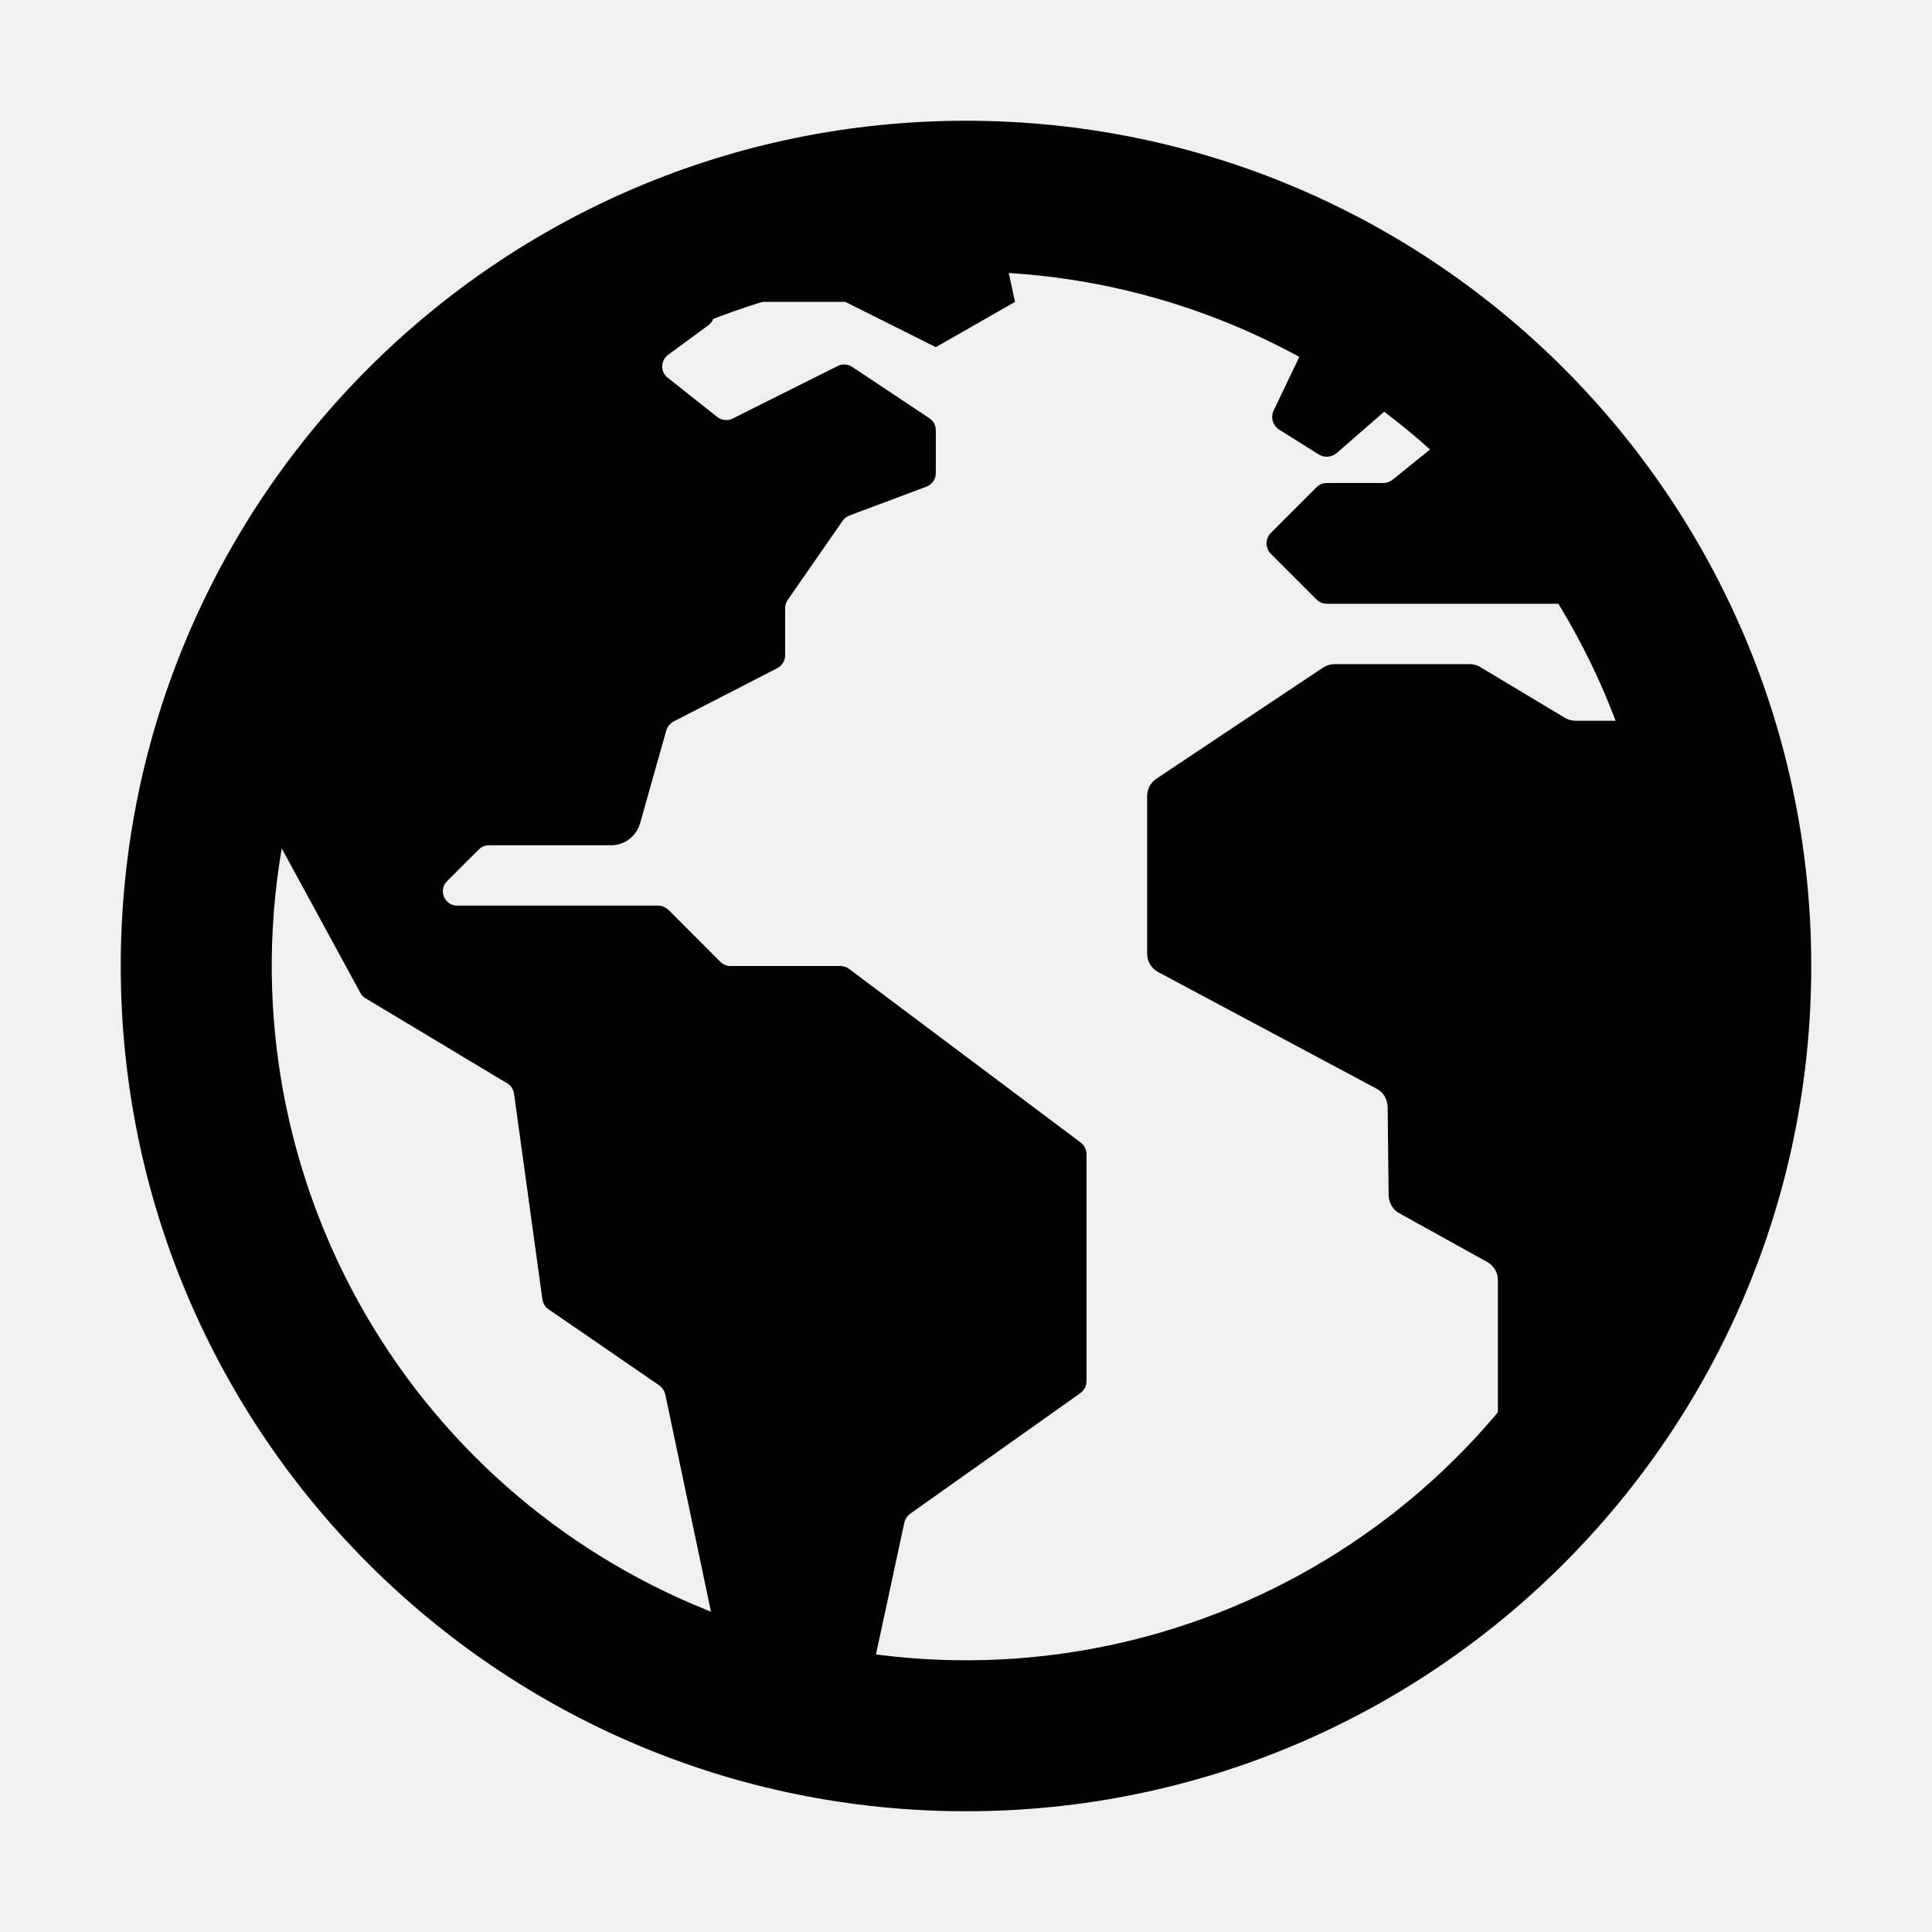
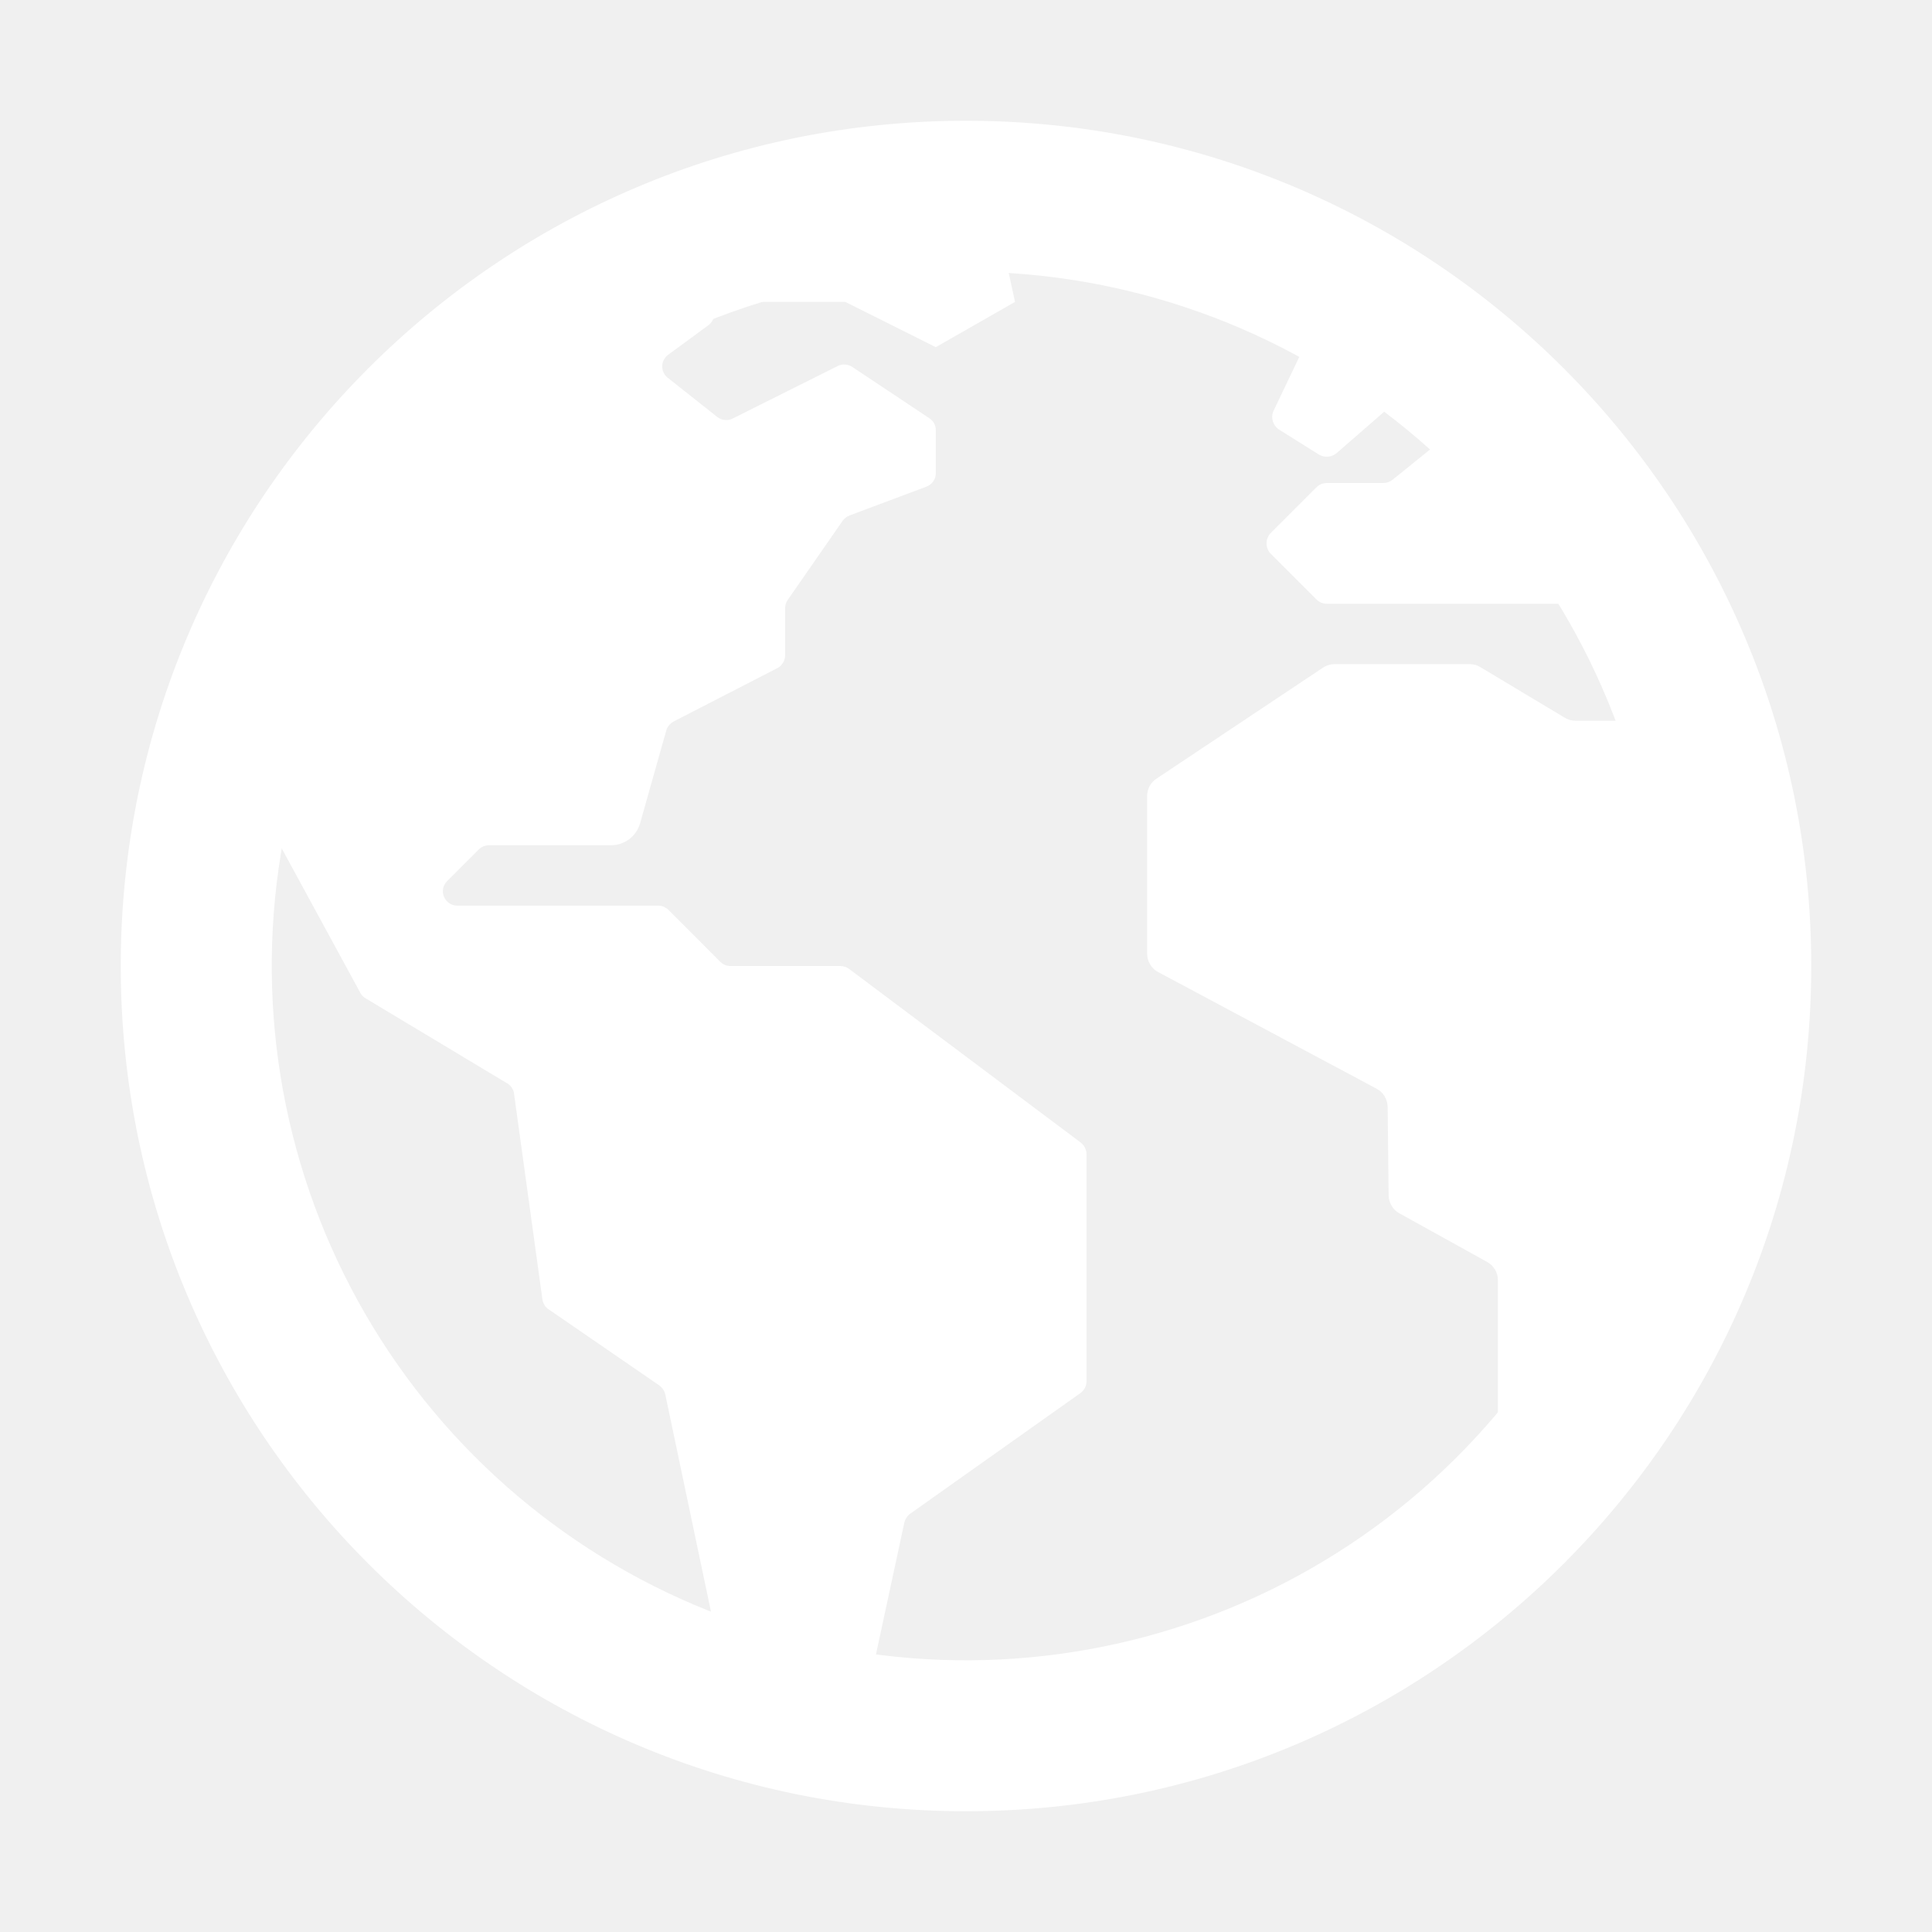
<svg xmlns="http://www.w3.org/2000/svg" width="16" height="16" viewBox="0 0 16 16" fill="none">
-   <path d="M8.344 14.812L8.319 14.808C8.322 14.811 8.326 14.813 8.331 14.814C8.335 14.814 8.34 14.814 8.344 14.812ZM14.028 5.868C14.021 5.83 14.002 5.796 13.973 5.771C13.944 5.745 13.907 5.73 13.869 5.728C13.831 5.726 13.793 5.736 13.761 5.758C13.73 5.78 13.706 5.812 13.695 5.848C13.684 5.883 13.662 5.913 13.633 5.935C13.603 5.957 13.568 5.968 13.531 5.969H13.048C13.017 5.969 12.986 5.96 12.959 5.944L12.26 5.525C12.233 5.508 12.202 5.5 12.171 5.5H11.052C11.018 5.5 10.985 5.51 10.957 5.529L9.577 6.449C9.553 6.465 9.534 6.486 9.52 6.511C9.507 6.537 9.5 6.565 9.5 6.594V7.898C9.5 7.929 9.508 7.96 9.525 7.987C9.541 8.014 9.564 8.036 9.591 8.05L11.4 9.016C11.428 9.03 11.45 9.052 11.466 9.078C11.482 9.105 11.491 9.135 11.492 9.166L11.5 9.9C11.501 9.93 11.509 9.96 11.525 9.986C11.54 10.012 11.562 10.034 11.589 10.048L12.316 10.451C12.343 10.466 12.365 10.487 12.381 10.514C12.397 10.54 12.405 10.571 12.405 10.601V12.12C12.405 12.153 12.415 12.186 12.433 12.214C12.451 12.242 12.476 12.264 12.507 12.277C12.537 12.291 12.57 12.296 12.603 12.291C12.636 12.286 12.667 12.272 12.692 12.25C12.985 11.992 13.405 11.615 13.461 11.528C13.553 11.385 13.64 11.239 13.721 11.089C13.889 10.778 14.031 10.454 14.146 10.12C14.543 8.973 14.229 6.911 14.028 5.868ZM8.95 9.462L7.033 8.025C7.012 8.009 6.986 8 6.958 8H6.049C6.034 8 6.018 7.997 6.004 7.991C5.989 7.985 5.976 7.976 5.965 7.965L5.537 7.536C5.525 7.525 5.511 7.516 5.496 7.509C5.481 7.503 5.465 7.5 5.448 7.5H3.786C3.763 7.5 3.74 7.493 3.72 7.48C3.701 7.467 3.686 7.448 3.677 7.427C3.668 7.405 3.665 7.381 3.67 7.358C3.674 7.335 3.686 7.314 3.702 7.298L3.965 7.035C3.976 7.024 3.989 7.015 4.004 7.009C4.018 7.003 4.034 7 4.049 7H5.061C5.115 7 5.168 6.982 5.212 6.949C5.255 6.916 5.286 6.87 5.301 6.818L5.517 6.052C5.521 6.036 5.529 6.02 5.54 6.007C5.551 5.994 5.564 5.983 5.579 5.975L6.438 5.533C6.457 5.523 6.473 5.508 6.484 5.489C6.496 5.471 6.502 5.449 6.502 5.428V5.037C6.502 5.013 6.509 4.989 6.523 4.969L6.979 4.312C6.993 4.293 7.012 4.278 7.035 4.269L7.673 4.03C7.696 4.021 7.715 4.006 7.729 3.986C7.743 3.966 7.75 3.943 7.75 3.919V3.562C7.75 3.543 7.745 3.524 7.736 3.506C7.727 3.489 7.713 3.475 7.697 3.464L7.057 3.038C7.04 3.026 7.019 3.02 6.998 3.019C6.977 3.017 6.956 3.022 6.938 3.031L6.066 3.467C6.046 3.477 6.024 3.481 6.002 3.478C5.98 3.476 5.959 3.468 5.941 3.454L5.528 3.127C5.514 3.116 5.503 3.102 5.495 3.085C5.487 3.069 5.484 3.051 5.484 3.033C5.484 3.015 5.489 2.997 5.497 2.981C5.505 2.965 5.517 2.951 5.531 2.94L5.867 2.693C5.882 2.682 5.894 2.667 5.903 2.65C5.911 2.633 5.915 2.615 5.915 2.596C5.915 2.577 5.91 2.558 5.901 2.542C5.892 2.525 5.88 2.511 5.864 2.5L5.341 2.136C5.323 2.123 5.302 2.115 5.28 2.114C5.258 2.113 5.236 2.118 5.216 2.129C5.027 2.232 4.473 2.538 4.276 2.676C3.365 3.315 2.632 4.175 2.146 5.176C2.089 5.294 2.018 5.413 2.012 5.542C2.005 5.671 1.903 5.96 1.861 6.076C1.856 6.092 1.853 6.109 1.855 6.125C1.856 6.142 1.861 6.158 1.869 6.173L2.984 8.222C2.994 8.241 3.009 8.257 3.027 8.267L4.201 8.972C4.216 8.981 4.229 8.993 4.239 9.008C4.248 9.023 4.255 9.04 4.257 9.057L4.492 10.761C4.495 10.778 4.5 10.793 4.509 10.807C4.517 10.822 4.529 10.834 4.543 10.843L5.458 11.472C5.485 11.491 5.503 11.518 5.51 11.55L5.995 13.856C5.998 13.87 6.003 13.883 6.011 13.894C6.056 13.968 6.238 14.238 6.458 14.278C6.437 14.284 6.419 14.296 6.399 14.302C6.451 14.312 6.504 14.324 6.555 14.339C6.618 14.356 6.68 14.37 6.743 14.383C6.84 14.403 6.85 14.418 6.897 14.331C6.959 14.215 7.031 14.175 7.084 14.16C7.106 14.155 7.127 14.144 7.143 14.128C7.159 14.112 7.17 14.092 7.175 14.07L7.489 12.611C7.496 12.58 7.514 12.553 7.539 12.535L8.946 11.538C8.962 11.527 8.975 11.511 8.985 11.494C8.994 11.476 8.998 11.456 8.998 11.436V9.562C8.999 9.543 8.994 9.524 8.986 9.507C8.978 9.489 8.965 9.474 8.95 9.462Z" fill="black" />
-   <path d="M8.188 1.5C8.188 1.5 8.073 1.507 8.05 1.507C7.881 1.512 7.712 1.524 7.543 1.542C6.929 1.609 6.327 1.763 5.757 2C5.833 2.053 5.702 2.101 5.702 2.101L5.906 2.5H7L7.75 2.875L8.406 2.5L8.188 1.5ZM11.07 3.752L11.573 3.314C11.589 3.301 11.601 3.283 11.608 3.264C11.616 3.244 11.618 3.223 11.615 3.202C11.612 3.182 11.604 3.162 11.592 3.145C11.579 3.129 11.563 3.115 11.544 3.107L10.956 2.834C10.926 2.82 10.892 2.818 10.861 2.829C10.83 2.84 10.805 2.863 10.79 2.893L10.548 3.4C10.535 3.427 10.532 3.459 10.541 3.488C10.55 3.518 10.569 3.543 10.595 3.559L10.922 3.764C10.944 3.778 10.971 3.784 10.998 3.782C11.024 3.78 11.05 3.769 11.07 3.752ZM13.426 4.396L13.244 4.115C13.241 4.11 13.239 4.106 13.236 4.101C13.204 4.034 12.932 3.486 12.705 3.273C12.535 3.112 12.486 3.158 12.473 3.194C12.465 3.213 12.452 3.231 12.436 3.244L11.534 3.972C11.512 3.99 11.485 4 11.456 4H10.989C10.973 4 10.957 4.003 10.941 4.009C10.926 4.016 10.913 4.025 10.901 4.037L10.526 4.412C10.514 4.423 10.505 4.437 10.499 4.452C10.492 4.467 10.489 4.484 10.489 4.5C10.489 4.516 10.492 4.533 10.499 4.548C10.505 4.563 10.514 4.577 10.526 4.588L10.901 4.963C10.913 4.975 10.926 4.984 10.941 4.991C10.957 4.997 10.973 5 10.989 5H13.338C13.355 5 13.372 4.997 13.388 4.99C13.403 4.983 13.417 4.974 13.429 4.962C13.441 4.949 13.45 4.935 13.456 4.919C13.461 4.903 13.464 4.887 13.463 4.87L13.446 4.459C13.445 4.436 13.438 4.415 13.426 4.396Z" fill="black" />
-   <path d="M8 2.25C9.33 2.25 10.62 2.711 11.648 3.555C12.676 4.399 13.38 5.573 13.64 6.878C13.899 8.183 13.699 9.537 13.072 10.71C12.445 11.883 11.43 12.803 10.201 13.312C8.972 13.821 7.605 13.889 6.332 13.502C5.059 13.116 3.959 12.301 3.22 11.195C2.481 10.089 2.148 8.761 2.278 7.437C2.408 6.113 2.994 4.875 3.934 3.934C4.467 3.399 5.101 2.974 5.798 2.685C6.496 2.396 7.245 2.248 8 2.25ZM8 1C4.134 1 1 4.134 1 8C1 11.866 4.134 15 8 15C11.866 15 15 11.866 15 8C15 4.134 11.866 1 8 1Z" fill="black" />
+   <path d="M8.344 14.812L8.319 14.808C8.322 14.811 8.326 14.813 8.331 14.814C8.335 14.814 8.34 14.814 8.344 14.812ZM14.028 5.868C14.021 5.83 14.002 5.796 13.973 5.771C13.944 5.745 13.907 5.73 13.869 5.728C13.831 5.726 13.793 5.736 13.761 5.758C13.73 5.78 13.706 5.812 13.695 5.848C13.684 5.883 13.662 5.913 13.633 5.935C13.603 5.957 13.568 5.968 13.531 5.969H13.048C13.017 5.969 12.986 5.96 12.959 5.944L12.26 5.525C12.233 5.508 12.202 5.5 12.171 5.5H11.052C11.018 5.5 10.985 5.51 10.957 5.529L9.577 6.449C9.553 6.465 9.534 6.486 9.52 6.511C9.507 6.537 9.5 6.565 9.5 6.594V7.898C9.5 7.929 9.508 7.96 9.525 7.987C9.541 8.014 9.564 8.036 9.591 8.05L11.4 9.016C11.428 9.03 11.45 9.052 11.466 9.078C11.482 9.105 11.491 9.135 11.492 9.166L11.5 9.9C11.501 9.93 11.509 9.96 11.525 9.986C11.54 10.012 11.562 10.034 11.589 10.048L12.316 10.451C12.343 10.466 12.365 10.487 12.381 10.514C12.397 10.54 12.405 10.571 12.405 10.601V12.12C12.405 12.153 12.415 12.186 12.433 12.214C12.451 12.242 12.476 12.264 12.507 12.277C12.537 12.291 12.57 12.296 12.603 12.291C12.636 12.286 12.667 12.272 12.692 12.25C12.985 11.992 13.405 11.615 13.461 11.528C13.553 11.385 13.64 11.239 13.721 11.089C13.889 10.778 14.031 10.454 14.146 10.12C14.543 8.973 14.229 6.911 14.028 5.868ZM8.95 9.462L7.033 8.025C7.012 8.009 6.986 8 6.958 8H6.049C6.034 8 6.018 7.997 6.004 7.991C5.989 7.985 5.976 7.976 5.965 7.965L5.537 7.536C5.525 7.525 5.511 7.516 5.496 7.509C5.481 7.503 5.465 7.5 5.448 7.5H3.786C3.763 7.5 3.74 7.493 3.72 7.48C3.701 7.467 3.686 7.448 3.677 7.427C3.668 7.405 3.665 7.381 3.67 7.358C3.674 7.335 3.686 7.314 3.702 7.298L3.965 7.035C3.976 7.024 3.989 7.015 4.004 7.009C4.018 7.003 4.034 7 4.049 7H5.061C5.115 7 5.168 6.982 5.212 6.949C5.255 6.916 5.286 6.87 5.301 6.818L5.517 6.052C5.521 6.036 5.529 6.02 5.54 6.007C5.551 5.994 5.564 5.983 5.579 5.975L6.438 5.533C6.457 5.523 6.473 5.508 6.484 5.489C6.496 5.471 6.502 5.449 6.502 5.428V5.037C6.502 5.013 6.509 4.989 6.523 4.969L6.979 4.312C6.993 4.293 7.012 4.278 7.035 4.269L7.673 4.03C7.696 4.021 7.715 4.006 7.729 3.986C7.743 3.966 7.75 3.943 7.75 3.919V3.562C7.75 3.543 7.745 3.524 7.736 3.506C7.727 3.489 7.713 3.475 7.697 3.464L7.057 3.038C7.04 3.026 7.019 3.02 6.998 3.019C6.977 3.017 6.956 3.022 6.938 3.031L6.066 3.467C6.046 3.477 6.024 3.481 6.002 3.478C5.98 3.476 5.959 3.468 5.941 3.454L5.528 3.127C5.514 3.116 5.503 3.102 5.495 3.085C5.487 3.069 5.484 3.051 5.484 3.033C5.484 3.015 5.489 2.997 5.497 2.981C5.505 2.965 5.517 2.951 5.531 2.94L5.867 2.693C5.882 2.682 5.894 2.667 5.903 2.65C5.911 2.633 5.915 2.615 5.915 2.596C5.915 2.577 5.91 2.558 5.901 2.542C5.892 2.525 5.88 2.511 5.864 2.5L5.341 2.136C5.323 2.123 5.302 2.115 5.28 2.114C5.258 2.113 5.236 2.118 5.216 2.129C5.027 2.232 4.473 2.538 4.276 2.676C3.365 3.315 2.632 4.175 2.146 5.176C2.089 5.294 2.018 5.413 2.012 5.542C2.005 5.671 1.903 5.96 1.861 6.076C1.856 6.092 1.853 6.109 1.855 6.125C1.856 6.142 1.861 6.158 1.869 6.173L2.984 8.222C2.994 8.241 3.009 8.257 3.027 8.267L4.201 8.972C4.216 8.981 4.229 8.993 4.239 9.008C4.248 9.023 4.255 9.04 4.257 9.057L4.492 10.761C4.495 10.778 4.5 10.793 4.509 10.807C4.517 10.822 4.529 10.834 4.543 10.843L5.458 11.472C5.485 11.491 5.503 11.518 5.51 11.55L5.995 13.856C5.998 13.87 6.003 13.883 6.011 13.894C6.056 13.968 6.238 14.238 6.458 14.278C6.437 14.284 6.419 14.296 6.399 14.302C6.451 14.312 6.504 14.324 6.555 14.339C6.618 14.356 6.68 14.37 6.743 14.383C6.84 14.403 6.85 14.418 6.897 14.331C6.959 14.215 7.031 14.175 7.084 14.16C7.106 14.155 7.127 14.144 7.143 14.128C7.159 14.112 7.17 14.092 7.175 14.07L7.489 12.611C7.496 12.58 7.514 12.553 7.539 12.535L8.946 11.538C8.962 11.527 8.975 11.511 8.985 11.494C8.994 11.476 8.998 11.456 8.998 11.436V9.562C8.999 9.543 8.994 9.524 8.986 9.507C8.978 9.489 8.965 9.474 8.95 9.462Z" fill="white" />
+   <path d="M8.188 1.5C8.188 1.5 8.073 1.507 8.05 1.507C7.881 1.512 7.712 1.524 7.543 1.542C6.929 1.609 6.327 1.763 5.757 2C5.833 2.053 5.702 2.101 5.702 2.101L5.906 2.5H7L7.75 2.875L8.406 2.5L8.188 1.5ZM11.07 3.752L11.573 3.314C11.589 3.301 11.601 3.283 11.608 3.264C11.616 3.244 11.618 3.223 11.615 3.202C11.612 3.182 11.604 3.162 11.592 3.145C11.579 3.129 11.563 3.115 11.544 3.107L10.956 2.834C10.926 2.82 10.892 2.818 10.861 2.829C10.83 2.84 10.805 2.863 10.79 2.893L10.548 3.4C10.535 3.427 10.532 3.459 10.541 3.488C10.55 3.518 10.569 3.543 10.595 3.559L10.922 3.764C10.944 3.778 10.971 3.784 10.998 3.782C11.024 3.78 11.05 3.769 11.07 3.752ZM13.426 4.396L13.244 4.115C13.241 4.11 13.239 4.106 13.236 4.101C13.204 4.034 12.932 3.486 12.705 3.273C12.535 3.112 12.486 3.158 12.473 3.194C12.465 3.213 12.452 3.231 12.436 3.244L11.534 3.972C11.512 3.99 11.485 4 11.456 4H10.989C10.973 4 10.957 4.003 10.941 4.009C10.926 4.016 10.913 4.025 10.901 4.037L10.526 4.412C10.514 4.423 10.505 4.437 10.499 4.452C10.492 4.467 10.489 4.484 10.489 4.5C10.489 4.516 10.492 4.533 10.499 4.548C10.505 4.563 10.514 4.577 10.526 4.588L10.901 4.963C10.913 4.975 10.926 4.984 10.941 4.991C10.957 4.997 10.973 5 10.989 5H13.338C13.355 5 13.372 4.997 13.388 4.99C13.403 4.983 13.417 4.974 13.429 4.962C13.441 4.949 13.45 4.935 13.456 4.919C13.461 4.903 13.464 4.887 13.463 4.87L13.446 4.459C13.445 4.436 13.438 4.415 13.426 4.396Z" fill="white" />
+   <path d="M8 2.25C9.33 2.25 10.62 2.711 11.648 3.555C12.676 4.399 13.38 5.573 13.64 6.878C13.899 8.183 13.699 9.537 13.072 10.71C12.445 11.883 11.43 12.803 10.201 13.312C8.972 13.821 7.605 13.889 6.332 13.502C5.059 13.116 3.959 12.301 3.22 11.195C2.481 10.089 2.148 8.761 2.278 7.437C2.408 6.113 2.994 4.875 3.934 3.934C4.467 3.399 5.101 2.974 5.798 2.685C6.496 2.396 7.245 2.248 8 2.25ZM8 1C4.134 1 1 4.134 1 8C1 11.866 4.134 15 8 15C11.866 15 15 11.866 15 8C15 4.134 11.866 1 8 1Z" fill="white" />
</svg>
